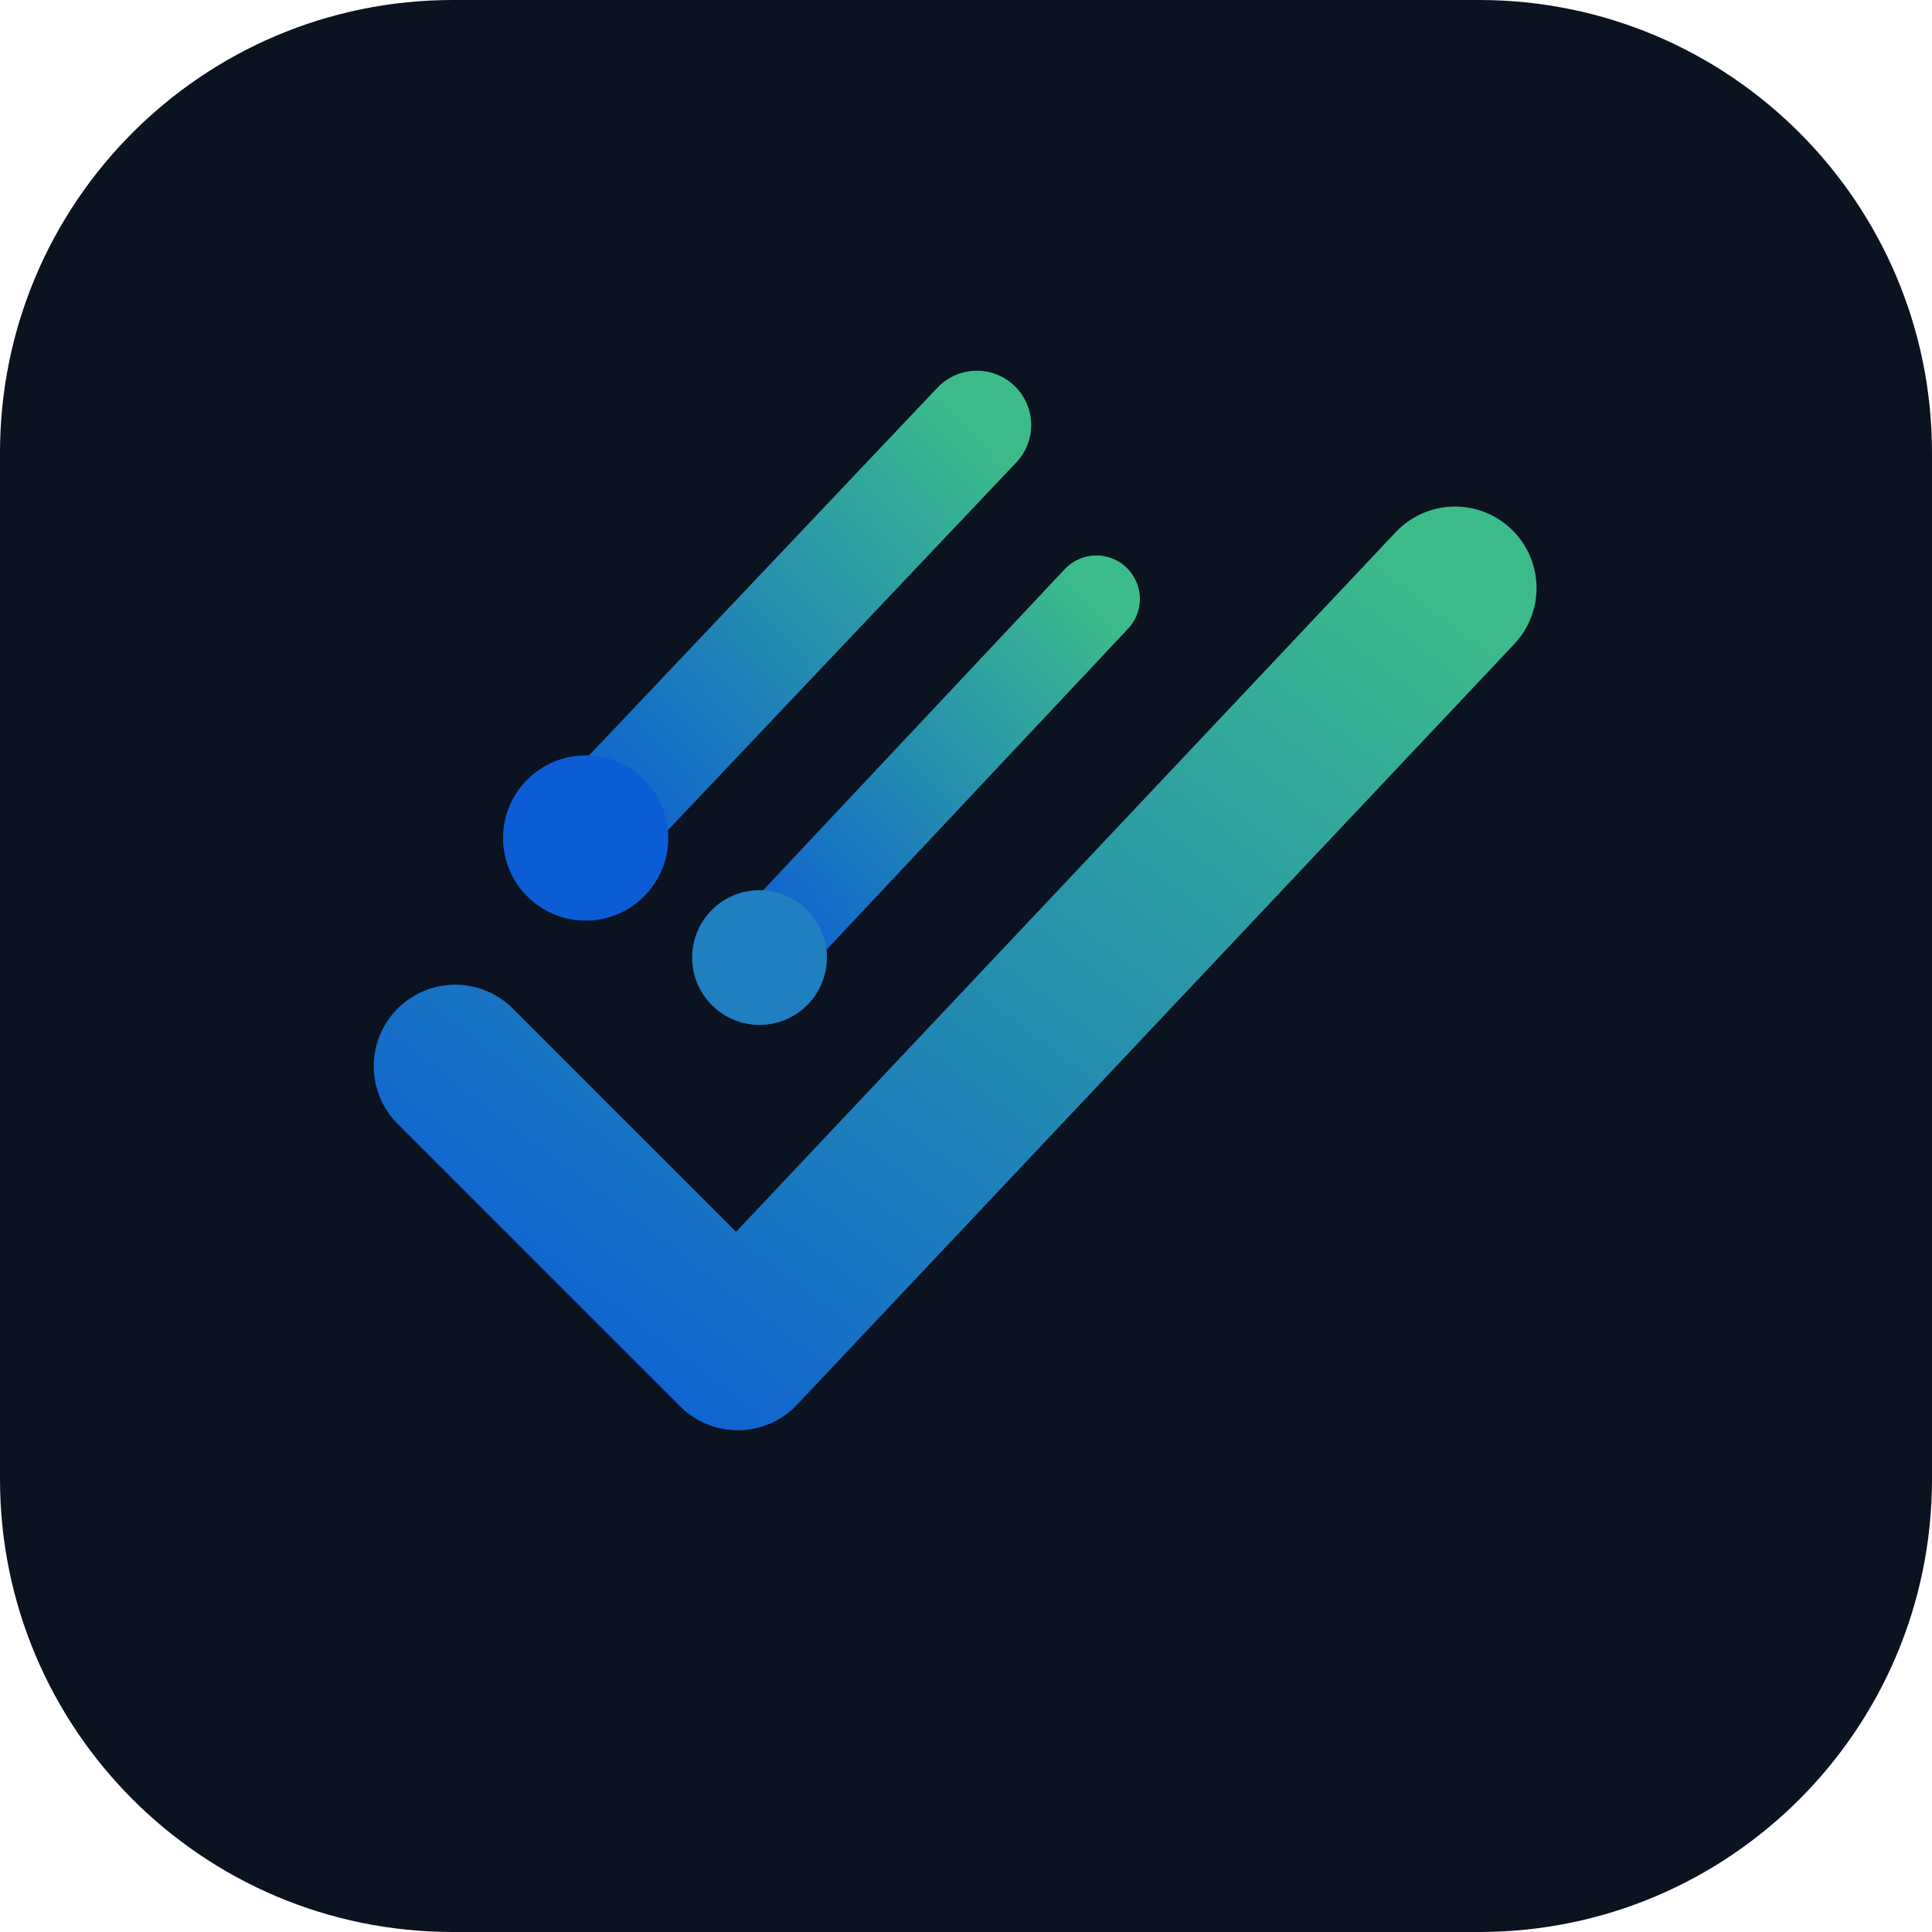
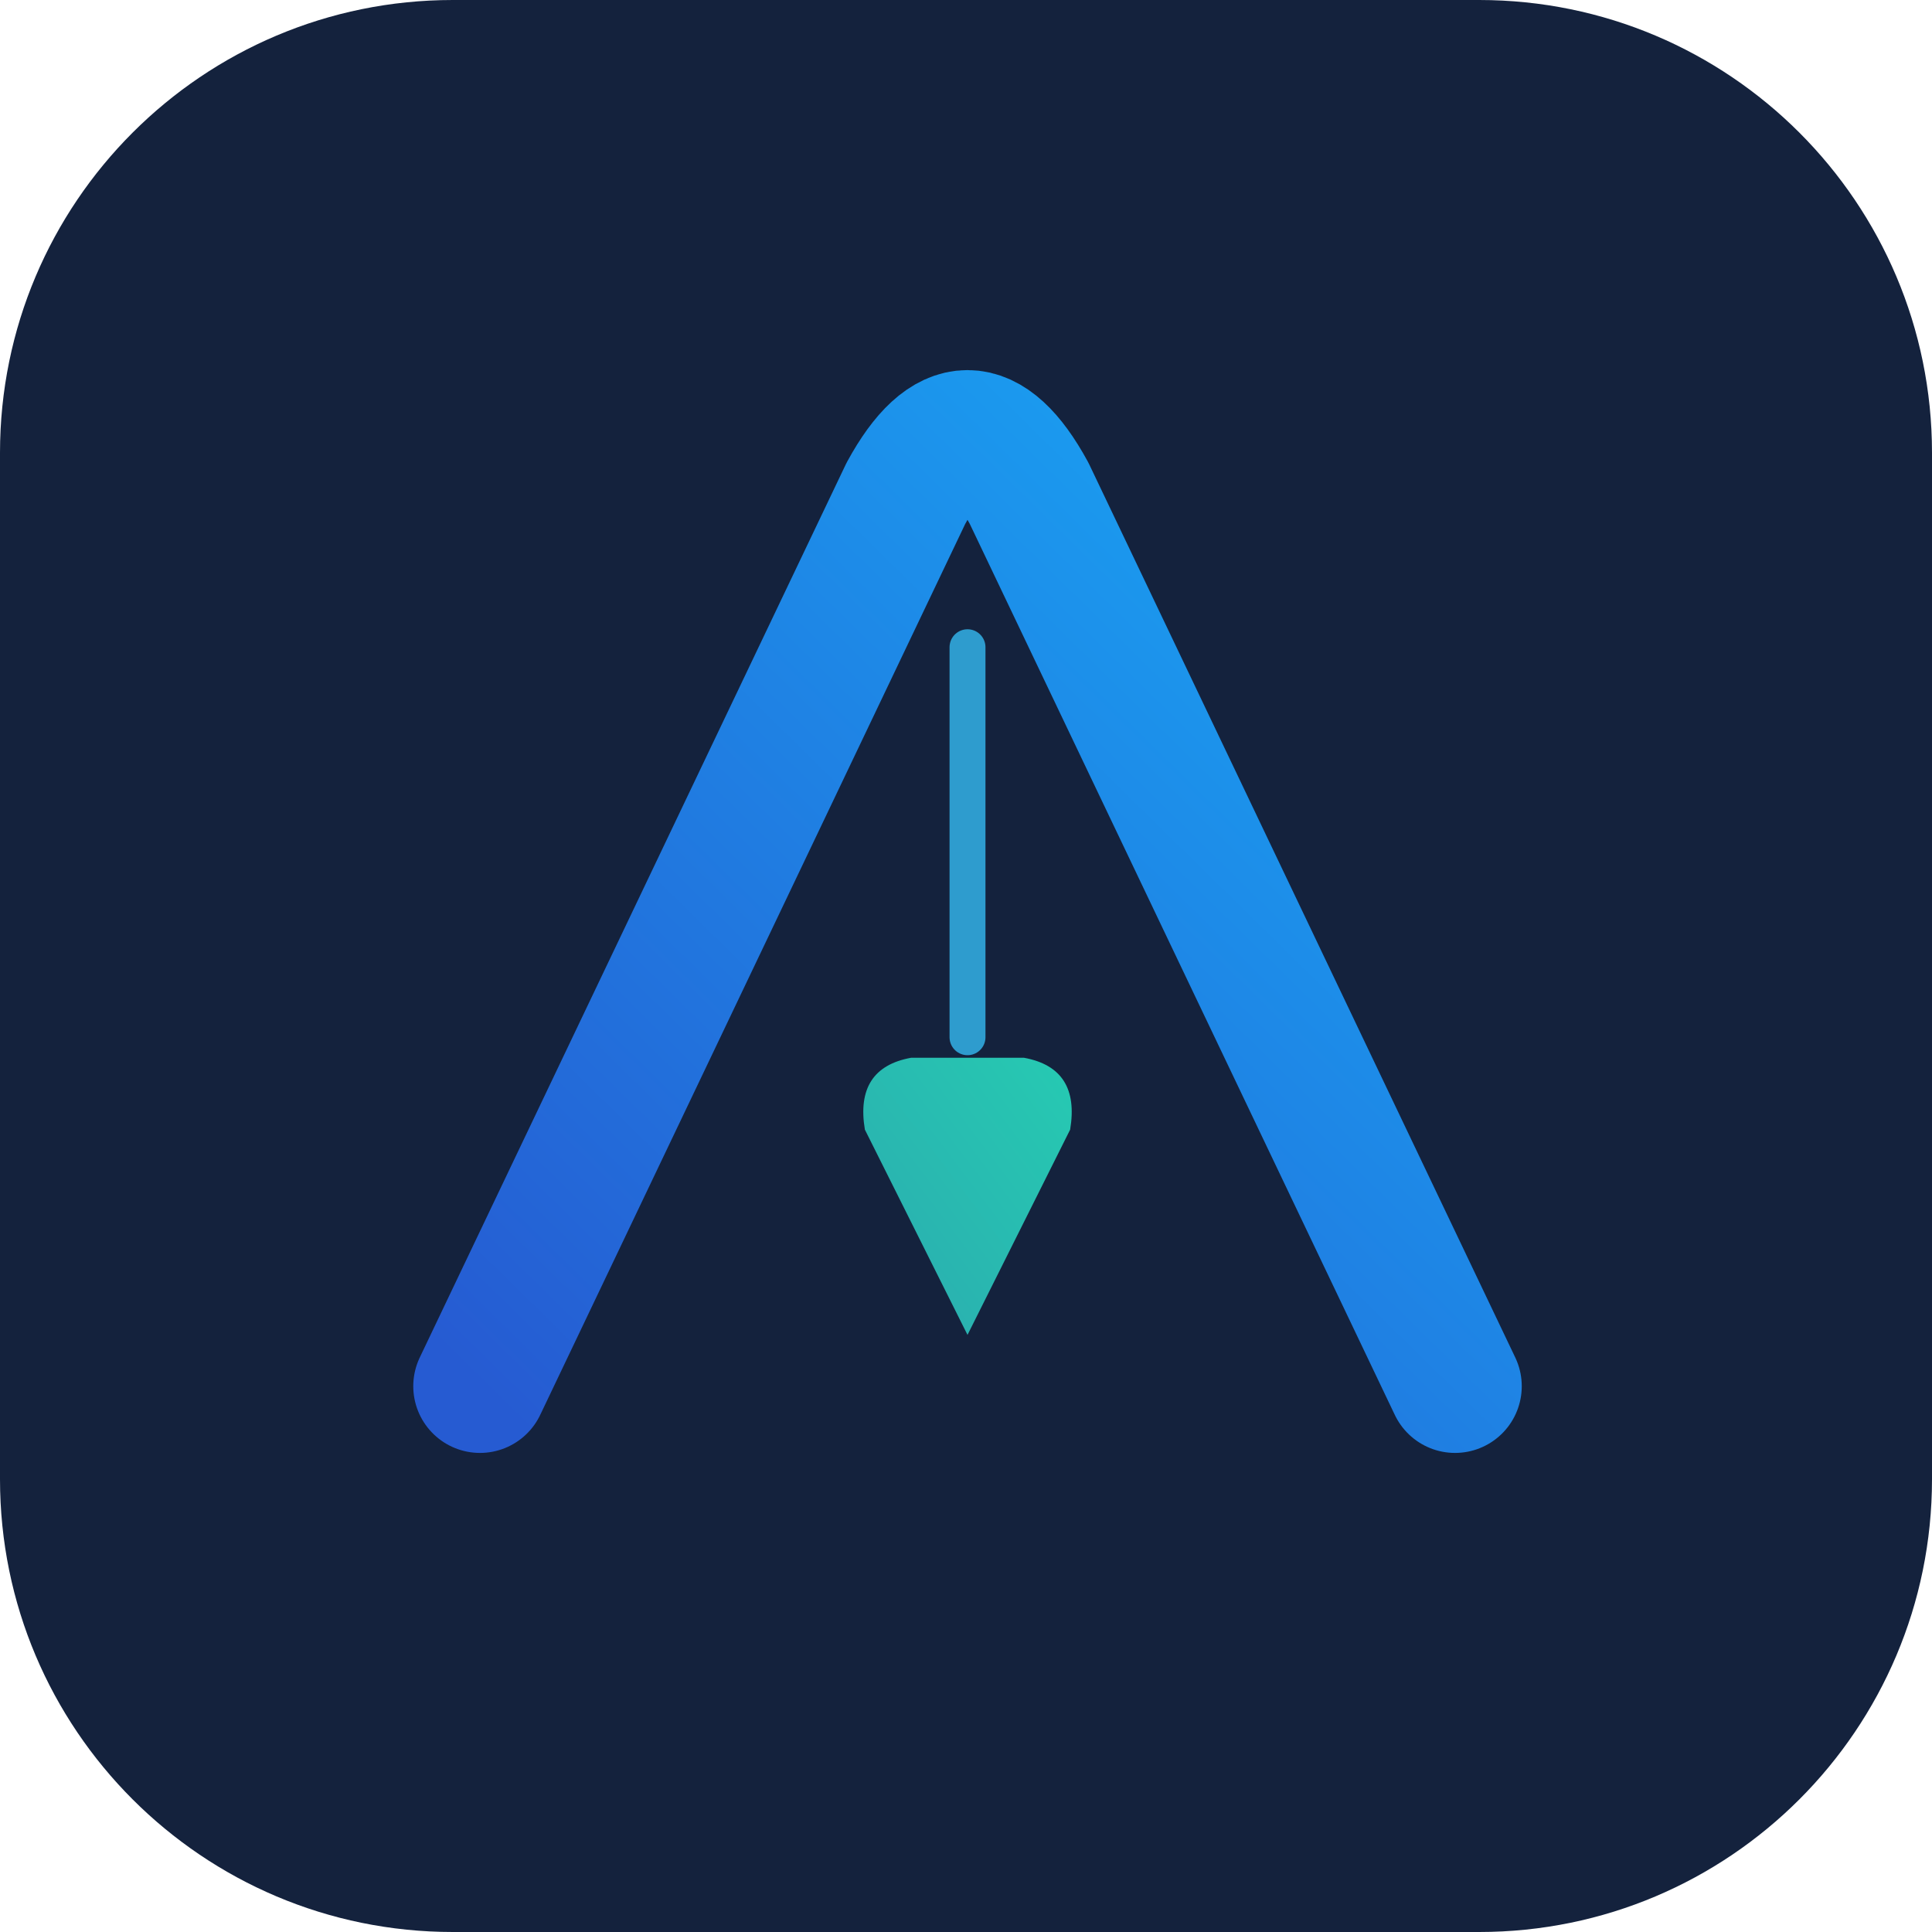
<svg xmlns="http://www.w3.org/2000/svg" viewBox="0 0 64 64" role="img" aria-label="Aprumo">
-   <rect width="64" height="64" rx="15" fill="#0b1220" />
-   <g transform="translate(8.6 9.4) scale(0.72)">
+   <rect width="64" height="64" rx="15" fill="#14223D" />
+   <g transform="translate(12.5 12.6) scale(0.17)">
    <defs>
-       <linearGradient id="tfi" x1="0" y1="1" x2="1" y2="0">
-         <stop offset="0" stop-color="#0c5dd5" />
-         <stop offset="1" stop-color="#3cbc8b" />
+       <linearGradient id="apA" x1="0" y1="1" x2="1" y2="0">
+         <stop offset="0" stop-color="#265BD2" />
+         <stop offset="1" stop-color="#18A8F5" />
+       </linearGradient>
+       <linearGradient id="apP" x1="0" y1="1" x2="1" y2="0">
+         <stop offset="0" stop-color="#2BABAF" />
+         <stop offset="1" stop-color="#26CAB2" />
      </linearGradient>
    </defs>
-     <g fill="none" stroke="url(#tfi)" stroke-linecap="round" stroke-linejoin="round">
-       <path d="M9 36 L22 49 L55 14" stroke-width="7.5" />
-       <path d="M15 25.5 L33 6.5" stroke-width="5" />
-       <path d="M23 31 L38.5 14.5" stroke-width="4" />
-     </g>
-     <circle cx="15" cy="25.5" r="3.8" fill="#0c5dd5" />
-     <circle cx="23" cy="31" r="3.1" fill="#1f7fc0" />
+     <path d="M20 196 L103 22 Q115 0 127 22 L210 196" fill="none" stroke="url(#apA)" stroke-width="26" stroke-linecap="round" stroke-linejoin="round" />
+     <path d="M115 52 V128" stroke="#2E9CCE" stroke-width="7" stroke-linecap="round" />
+     <path fill="url(#apP)" d="M115 186 L95 146 Q93 134 104 132 H126 Q137 134 135 146 Z" />
  </g>
</svg>
